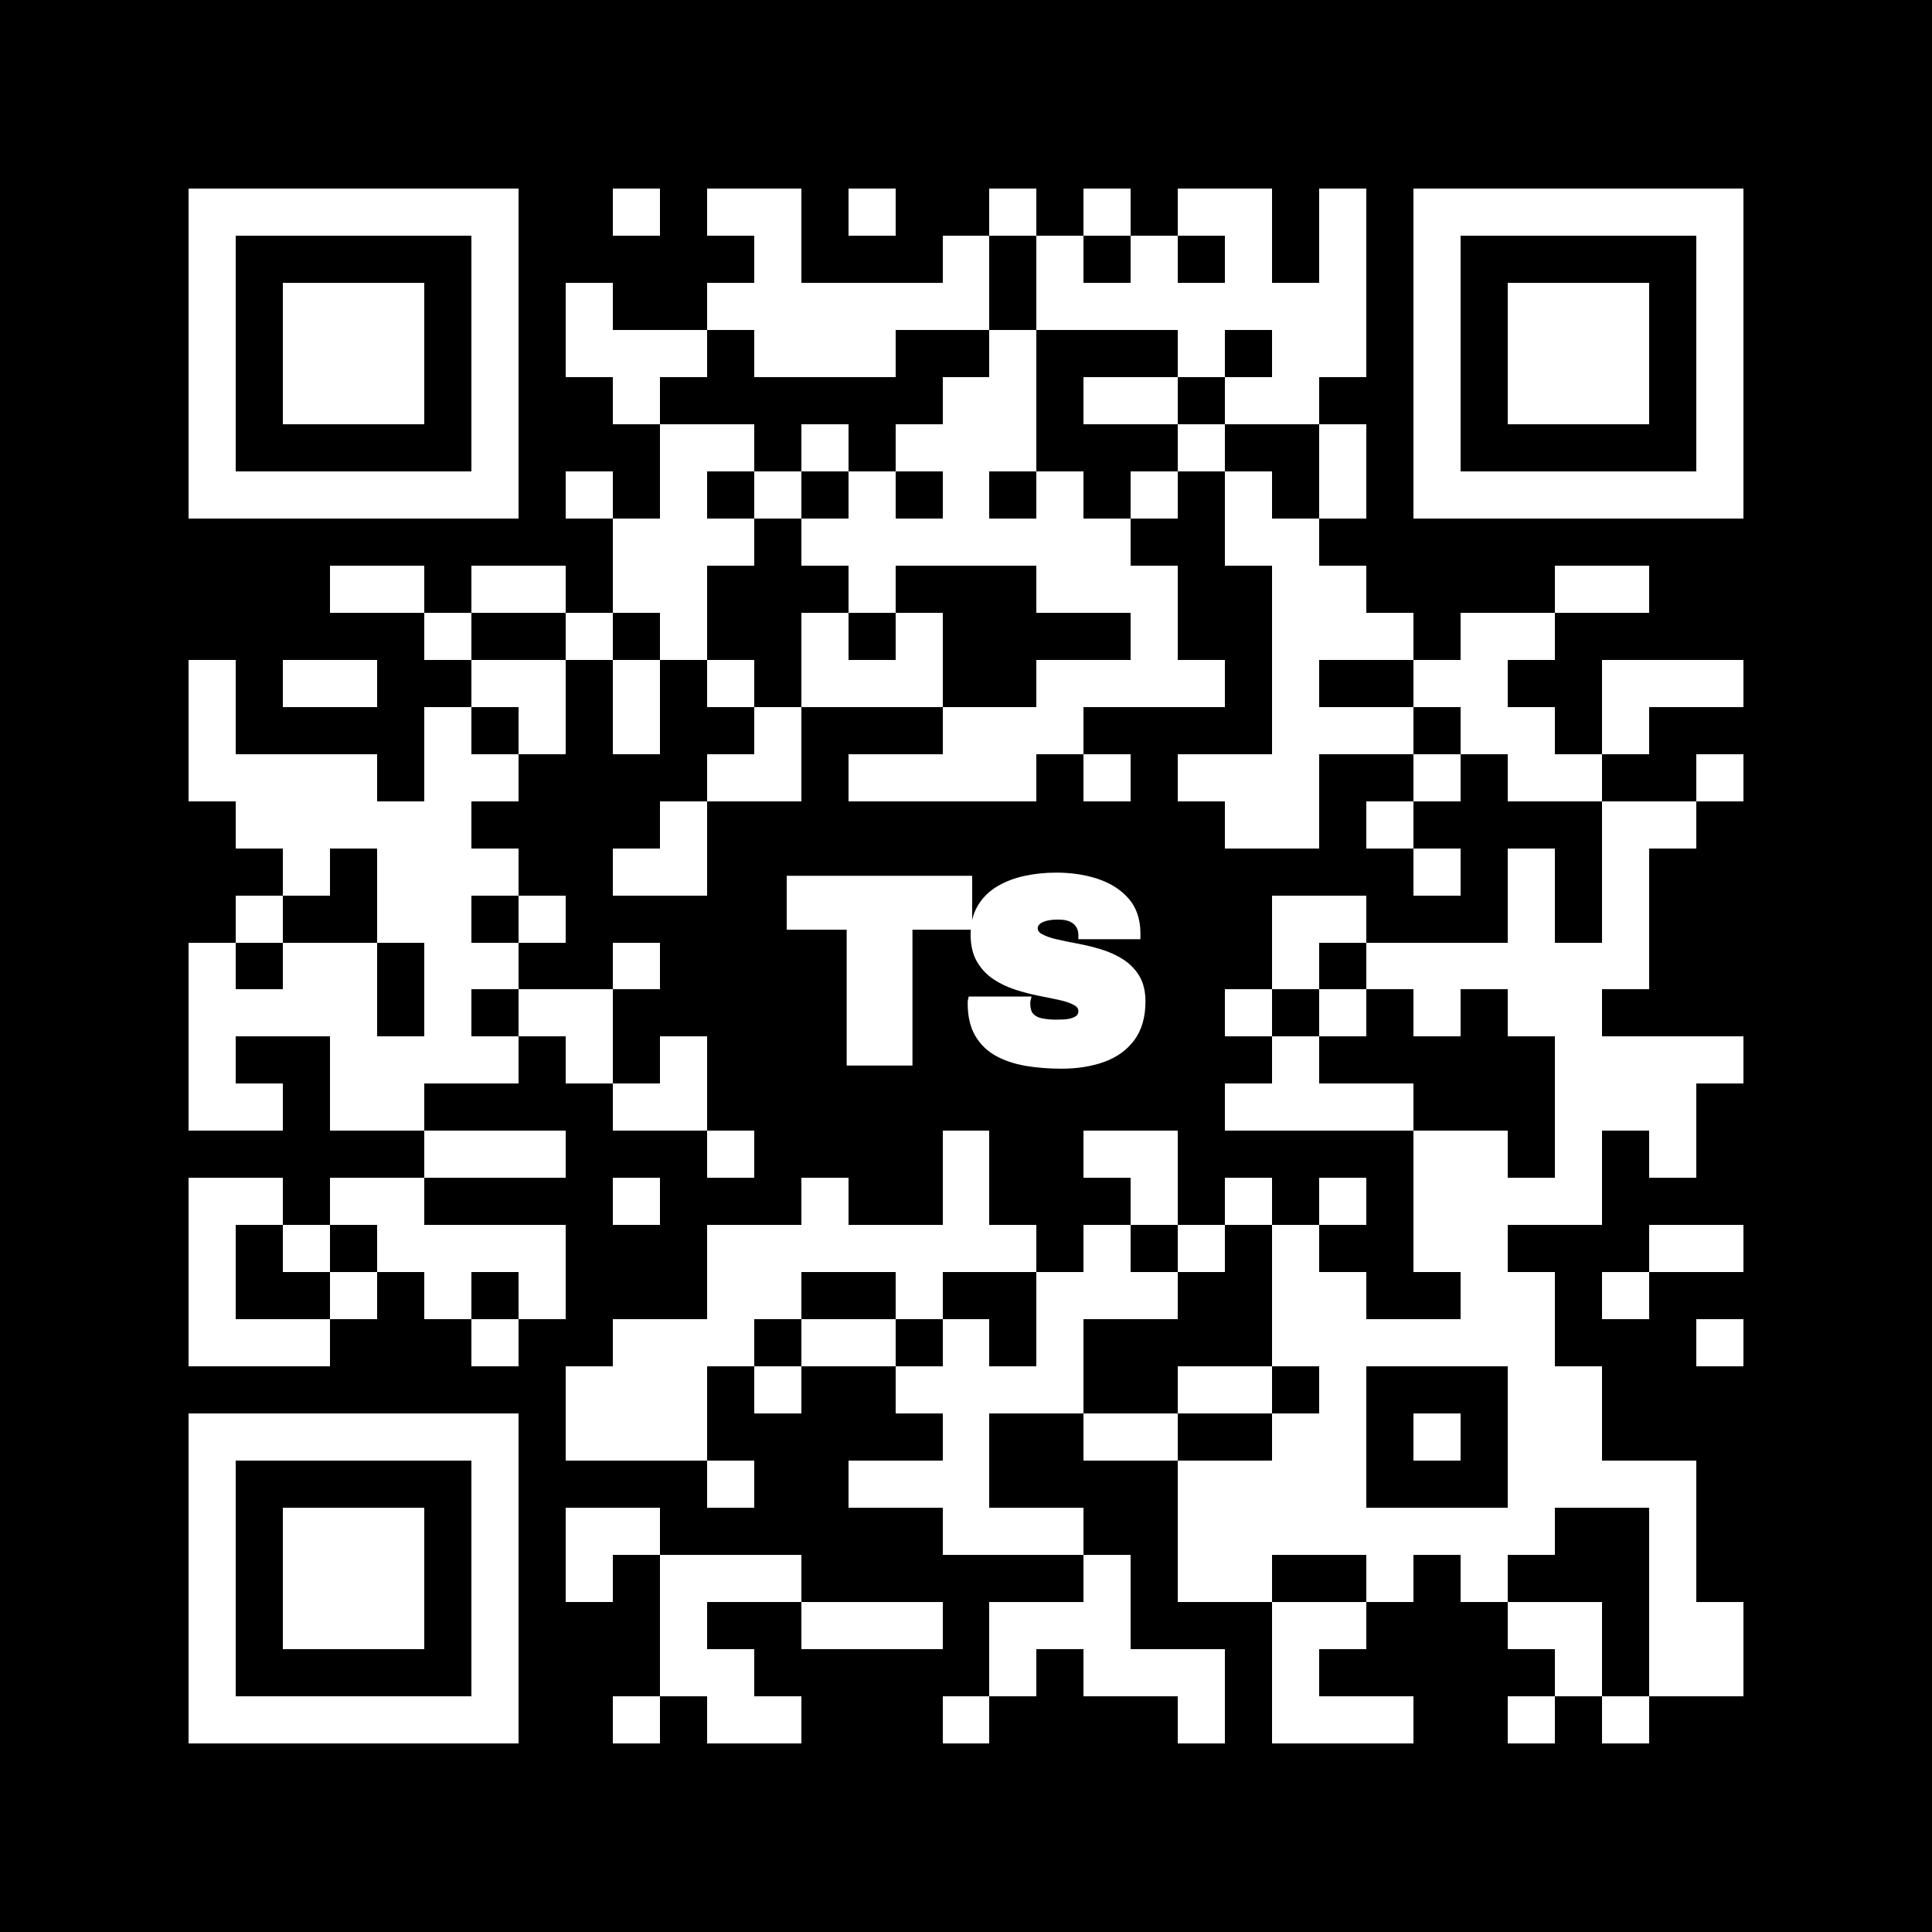
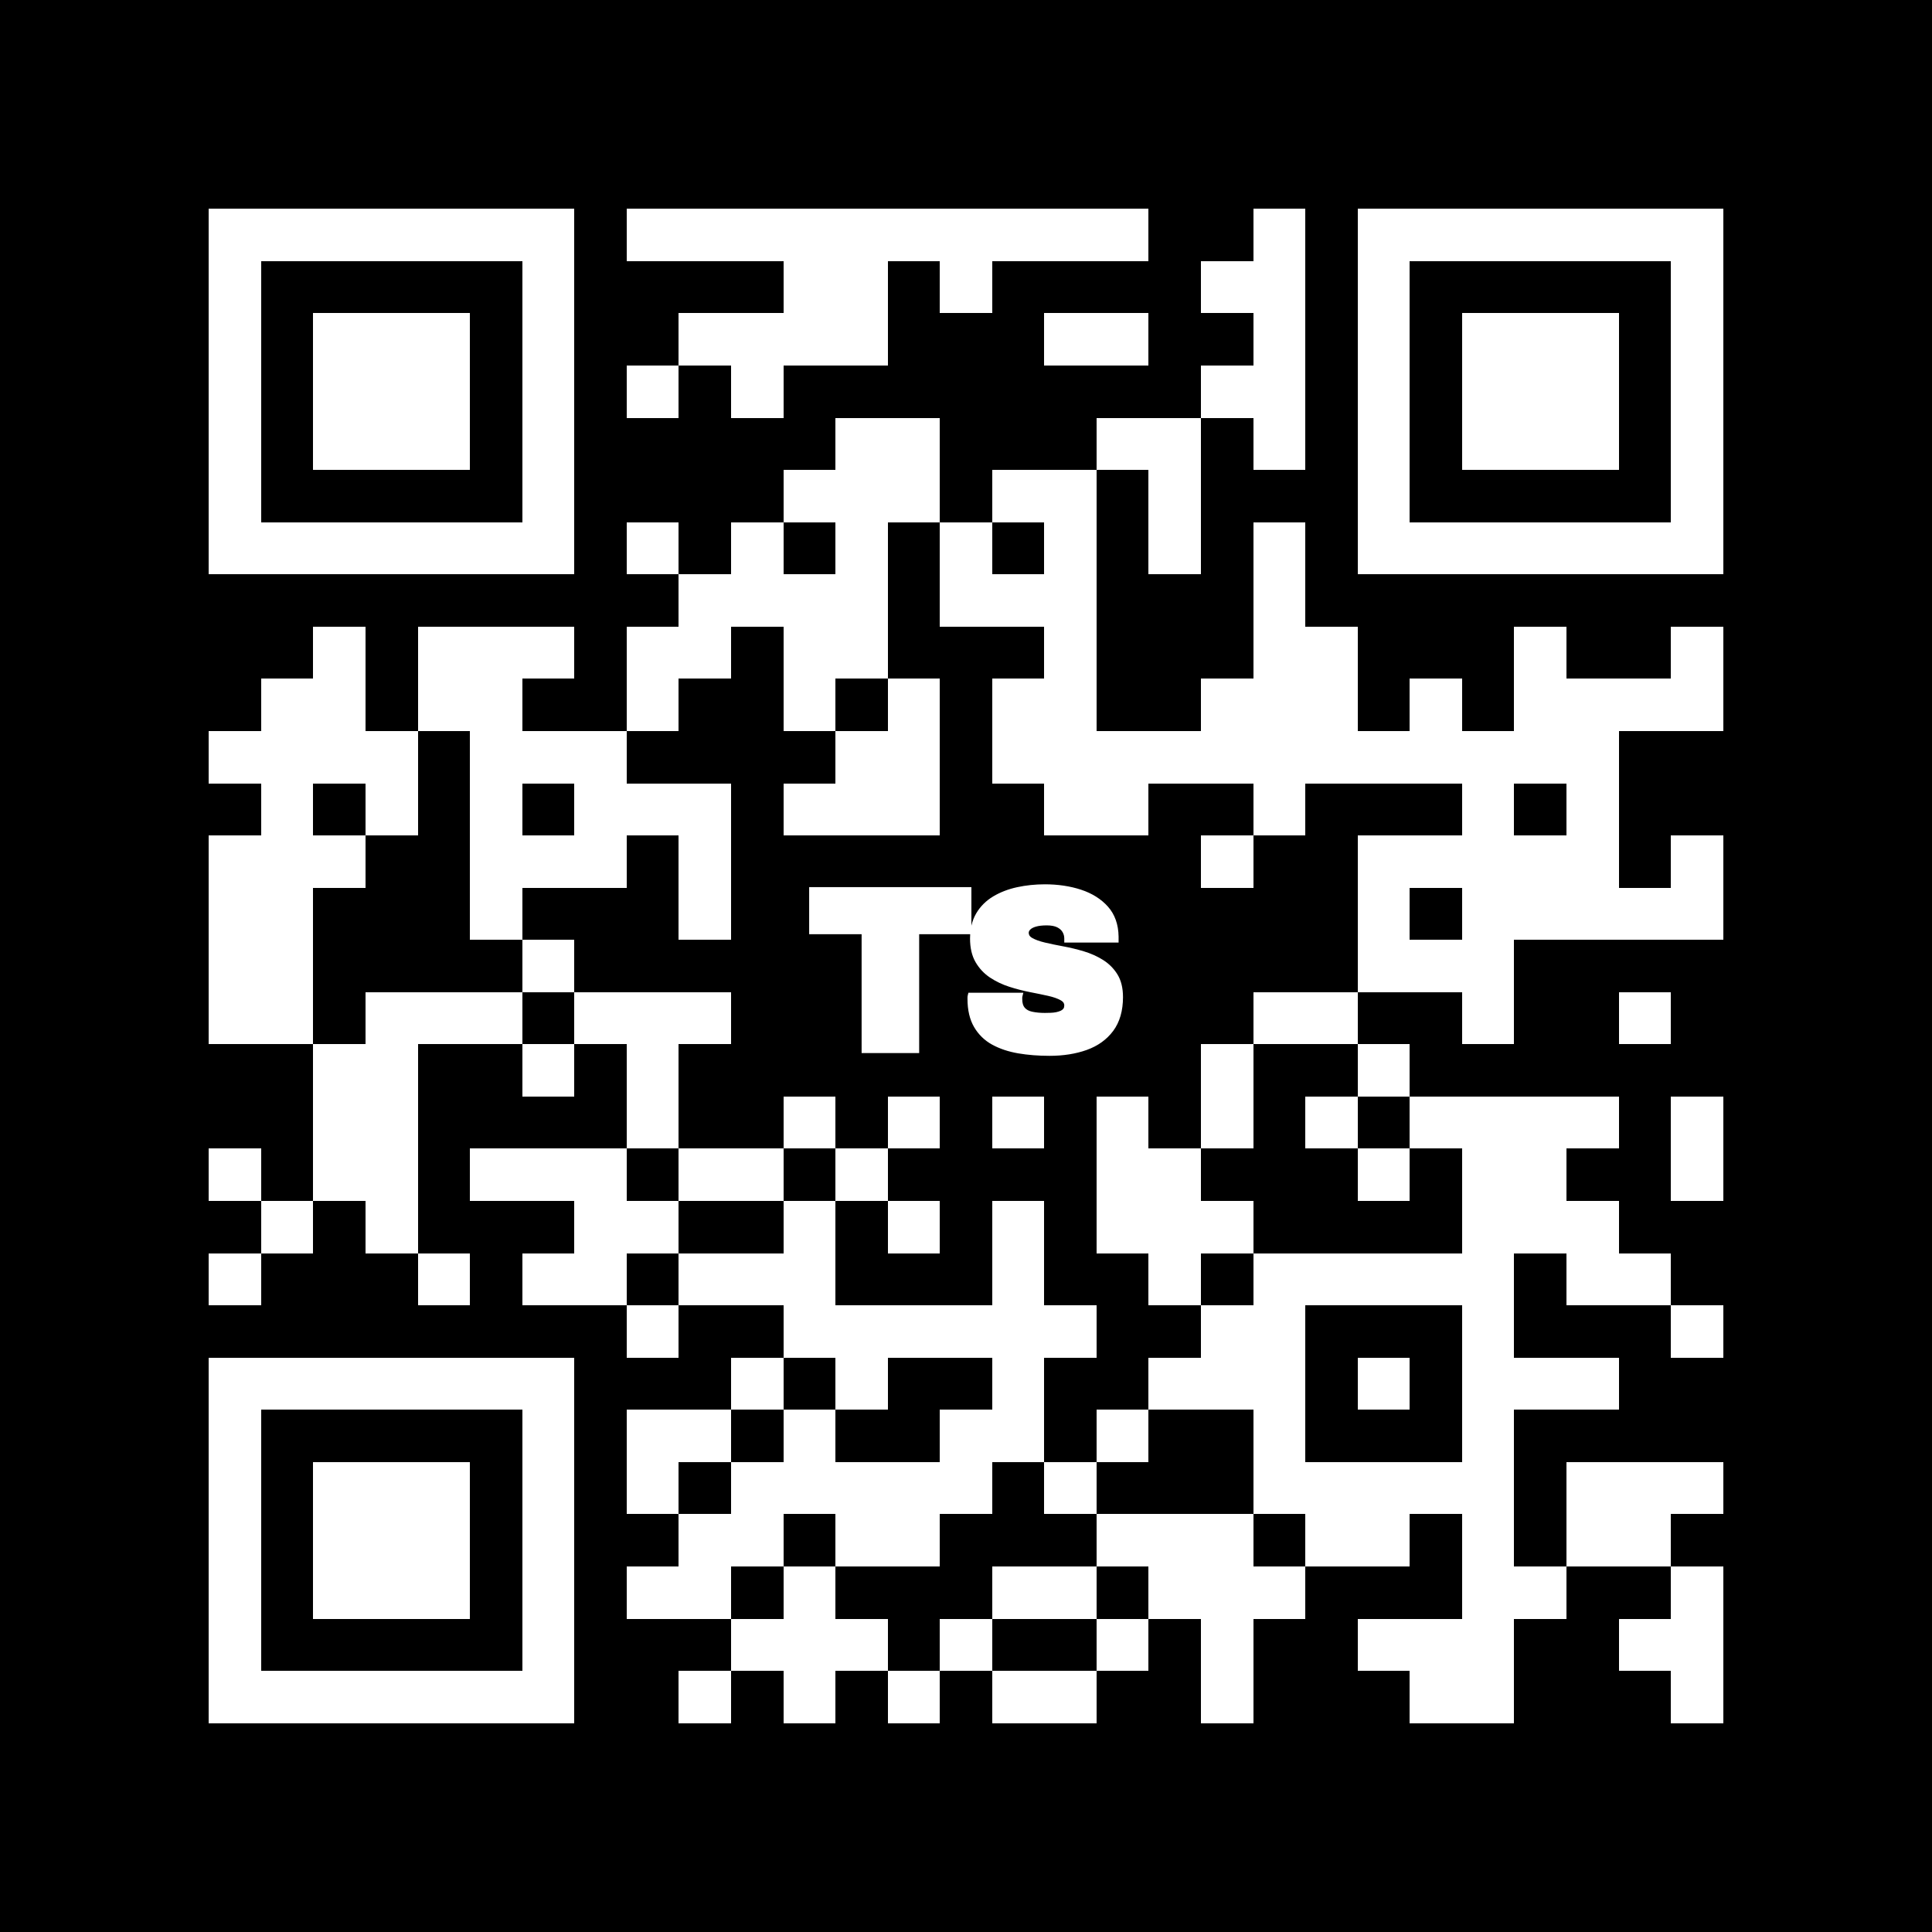
- <svg xmlns="http://www.w3.org/2000/svg" viewBox="0 0 41 41" shape-rendering="crispEdges">
-   <rect width="41" height="41" fill="#000" />
-   <path d="M4 4h7v1h-7zM13 4h1v1h-1zM15 4h2v1h-2zM18 4h1v1h-1zM21 4h1v1h-1zM23 4h1v1h-1zM25 4h2v1h-2zM28 4h1v1h-1zM30 4h7v1h-7zM4 5h1v1h-1zM10 5h1v1h-1zM16 5h1v1h-1zM20 5h1v1h-1zM22 5h1v1h-1zM24 5h1v1h-1zM26 5h1v1h-1zM28 5h1v1h-1zM30 5h1v1h-1zM36 5h1v1h-1zM4 6h1v1h-1zM6 6h3v1h-3zM10 6h1v1h-1zM12 6h1v1h-1zM15 6h6v1h-6zM22 6h7v1h-7zM30 6h1v1h-1zM32 6h3v1h-3zM36 6h1v1h-1zM4 7h1v1h-1zM6 7h3v1h-3zM10 7h1v1h-1zM12 7h3v1h-3zM16 7h3v1h-3zM21 7h1v1h-1zM25 7h1v1h-1zM27 7h2v1h-2zM30 7h1v1h-1zM32 7h3v1h-3zM36 7h1v1h-1zM4 8h1v1h-1zM6 8h3v1h-3zM10 8h1v1h-1zM13 8h1v1h-1zM20 8h2v1h-2zM23 8h2v1h-2zM26 8h2v1h-2zM30 8h1v1h-1zM32 8h3v1h-3zM36 8h1v1h-1zM4 9h1v1h-1zM10 9h1v1h-1zM14 9h2v1h-2zM17 9h1v1h-1zM19 9h3v1h-3zM25 9h1v1h-1zM28 9h1v1h-1zM30 9h1v1h-1zM36 9h1v1h-1zM4 10h7v1h-7zM12 10h1v1h-1zM14 10h1v1h-1zM16 10h1v1h-1zM18 10h1v1h-1zM20 10h1v1h-1zM22 10h1v1h-1zM24 10h1v1h-1zM26 10h1v1h-1zM28 10h1v1h-1zM30 10h7v1h-7zM13 11h3v1h-3zM17 11h7v1h-7zM26 11h2v1h-2zM7 12h2v1h-2zM10 12h2v1h-2zM13 12h2v1h-2zM18 12h1v1h-1zM22 12h3v1h-3zM27 12h2v1h-2zM33 12h2v1h-2zM9 13h1v1h-1zM12 13h1v1h-1zM14 13h1v1h-1zM17 13h1v1h-1zM19 13h1v1h-1zM24 13h1v1h-1zM27 13h3v1h-3zM31 13h2v1h-2zM4 14h1v1h-1zM6 14h2v1h-2zM10 14h2v1h-2zM13 14h1v1h-1zM15 14h1v1h-1zM17 14h3v1h-3zM22 14h4v1h-4zM27 14h1v1h-1zM30 14h2v1h-2zM34 14h3v1h-3zM4 15h1v1h-1zM9 15h1v1h-1zM11 15h1v1h-1zM13 15h1v1h-1zM16 15h1v1h-1zM20 15h3v1h-3zM27 15h3v1h-3zM31 15h2v1h-2zM34 15h1v1h-1zM4 16h4v1h-4zM9 16h2v1h-2zM15 16h2v1h-2zM18 16h4v1h-4zM23 16h1v1h-1zM25 16h3v1h-3zM30 16h1v1h-1zM32 16h2v1h-2zM36 16h1v1h-1zM5 17h5v1h-5zM14 17h1v1h-1zM26 17h2v1h-2zM29 17h1v1h-1zM34 17h2v1h-2zM6 18h1v1h-1zM8 18h3v1h-3zM13 18h2v1h-2zM30 18h1v1h-1zM32 18h1v1h-1zM34 18h1v1h-1zM5 19h1v1h-1zM8 19h2v1h-2zM11 19h1v1h-1zM27 19h2v1h-2zM32 19h1v1h-1zM34 19h1v1h-1zM4 20h1v1h-1zM6 20h2v1h-2zM9 20h2v1h-2zM13 20h1v1h-1zM27 20h1v1h-1zM29 20h6v1h-6zM4 21h4v1h-4zM9 21h1v1h-1zM11 21h2v1h-2zM26 21h1v1h-1zM28 21h1v1h-1zM30 21h1v1h-1zM32 21h2v1h-2zM4 22h1v1h-1zM7 22h4v1h-4zM12 22h1v1h-1zM14 22h1v1h-1zM27 22h1v1h-1zM33 22h4v1h-4zM4 23h2v1h-2zM7 23h2v1h-2zM13 23h2v1h-2zM26 23h4v1h-4zM33 23h3v1h-3zM9 24h3v1h-3zM15 24h1v1h-1zM20 24h1v1h-1zM23 24h2v1h-2zM30 24h2v1h-2zM33 24h1v1h-1zM35 24h1v1h-1zM4 25h2v1h-2zM7 25h2v1h-2zM13 25h1v1h-1zM17 25h1v1h-1zM20 25h1v1h-1zM24 25h1v1h-1zM26 25h1v1h-1zM28 25h1v1h-1zM30 25h4v1h-4zM4 26h1v1h-1zM6 26h1v1h-1zM8 26h4v1h-4zM15 26h7v1h-7zM23 26h1v1h-1zM25 26h1v1h-1zM27 26h1v1h-1zM30 26h2v1h-2zM35 26h2v1h-2zM4 27h1v1h-1zM7 27h1v1h-1zM9 27h1v1h-1zM11 27h1v1h-1zM15 27h2v1h-2zM19 27h1v1h-1zM22 27h3v1h-3zM27 27h2v1h-2zM31 27h2v1h-2zM34 27h1v1h-1zM4 28h3v1h-3zM10 28h1v1h-1zM13 28h3v1h-3zM17 28h2v1h-2zM20 28h1v1h-1zM22 28h1v1h-1zM27 28h6v1h-6zM36 28h1v1h-1zM12 29h3v1h-3zM16 29h1v1h-1zM19 29h4v1h-4zM25 29h2v1h-2zM28 29h1v1h-1zM32 29h2v1h-2zM4 30h7v1h-7zM12 30h3v1h-3zM20 30h1v1h-1zM23 30h2v1h-2zM27 30h2v1h-2zM30 30h1v1h-1zM32 30h2v1h-2zM4 31h1v1h-1zM10 31h1v1h-1zM15 31h1v1h-1zM18 31h3v1h-3zM25 31h4v1h-4zM32 31h4v1h-4zM4 32h1v1h-1zM6 32h3v1h-3zM10 32h1v1h-1zM12 32h2v1h-2zM20 32h3v1h-3zM25 32h8v1h-8zM35 32h1v1h-1zM4 33h1v1h-1zM6 33h3v1h-3zM10 33h1v1h-1zM12 33h1v1h-1zM14 33h3v1h-3zM23 33h1v1h-1zM25 33h2v1h-2zM29 33h1v1h-1zM31 33h1v1h-1zM35 33h1v1h-1zM4 34h1v1h-1zM6 34h3v1h-3zM10 34h1v1h-1zM14 34h1v1h-1zM17 34h3v1h-3zM21 34h3v1h-3zM27 34h2v1h-2zM32 34h2v1h-2zM35 34h2v1h-2zM4 35h1v1h-1zM10 35h1v1h-1zM14 35h2v1h-2zM21 35h1v1h-1zM23 35h3v1h-3zM27 35h1v1h-1zM33 35h1v1h-1zM35 35h2v1h-2zM4 36h7v1h-7zM13 36h1v1h-1zM15 36h2v1h-2zM20 36h1v1h-1zM25 36h1v1h-1zM27 36h3v1h-3zM32 36h1v1h-1zM34 36h1v1h-1z" fill="#fff" />
-   <g transform="translate(20.5 20.5) scale(0.013793) translate(-594.5 -587.5)" fill="#fff" shape-rendering="geometricPrecision">
+ <svg xmlns="http://www.w3.org/2000/svg" viewBox="0 0 37 37" shape-rendering="crispEdges">
+   <rect width="37" height="37" fill="#000" />
+   <path d="M4 4h7v1h-7zM12 4h10v1h-10zM24 4h1v1h-1zM26 4h7v1h-7zM4 5h1v1h-1zM10 5h1v1h-1zM15 5h2v1h-2zM18 5h1v1h-1zM23 5h2v1h-2zM26 5h1v1h-1zM32 5h1v1h-1zM4 6h1v1h-1zM6 6h3v1h-3zM10 6h1v1h-1zM13 6h4v1h-4zM20 6h2v1h-2zM24 6h1v1h-1zM26 6h1v1h-1zM28 6h3v1h-3zM32 6h1v1h-1zM4 7h1v1h-1zM6 7h3v1h-3zM10 7h1v1h-1zM12 7h1v1h-1zM14 7h1v1h-1zM23 7h2v1h-2zM26 7h1v1h-1zM28 7h3v1h-3zM32 7h1v1h-1zM4 8h1v1h-1zM6 8h3v1h-3zM10 8h1v1h-1zM16 8h2v1h-2zM21 8h2v1h-2zM24 8h1v1h-1zM26 8h1v1h-1zM28 8h3v1h-3zM32 8h1v1h-1zM4 9h1v1h-1zM10 9h1v1h-1zM15 9h3v1h-3zM19 9h2v1h-2zM22 9h1v1h-1zM26 9h1v1h-1zM32 9h1v1h-1zM4 10h7v1h-7zM12 10h1v1h-1zM14 10h1v1h-1zM16 10h1v1h-1zM18 10h1v1h-1zM20 10h1v1h-1zM22 10h1v1h-1zM24 10h1v1h-1zM26 10h7v1h-7zM13 11h4v1h-4zM18 11h3v1h-3zM24 11h1v1h-1zM6 12h1v1h-1zM8 12h3v1h-3zM12 12h2v1h-2zM15 12h2v1h-2zM20 12h1v1h-1zM24 12h2v1h-2zM29 12h1v1h-1zM32 12h1v1h-1zM5 13h2v1h-2zM8 13h2v1h-2zM12 13h1v1h-1zM15 13h1v1h-1zM17 13h1v1h-1zM19 13h2v1h-2zM23 13h3v1h-3zM27 13h1v1h-1zM29 13h4v1h-4zM4 14h4v1h-4zM9 14h3v1h-3zM16 14h2v1h-2zM19 14h12v1h-12zM5 15h1v1h-1zM7 15h1v1h-1zM9 15h1v1h-1zM11 15h3v1h-3zM15 15h3v1h-3zM20 15h2v1h-2zM24 15h1v1h-1zM28 15h1v1h-1zM30 15h1v1h-1zM4 16h3v1h-3zM9 16h3v1h-3zM13 16h1v1h-1zM23 16h1v1h-1zM26 16h5v1h-5zM32 16h1v1h-1zM4 17h2v1h-2zM9 17h1v1h-1zM13 17h1v1h-1zM26 17h1v1h-1zM28 17h5v1h-5zM4 18h2v1h-2zM10 18h1v1h-1zM26 18h3v1h-3zM4 19h2v1h-2zM7 19h3v1h-3zM11 19h3v1h-3zM24 19h2v1h-2zM28 19h1v1h-1zM31 19h1v1h-1zM6 20h2v1h-2zM10 20h1v1h-1zM12 20h1v1h-1zM23 20h1v1h-1zM26 20h1v1h-1zM6 21h2v1h-2zM12 21h1v1h-1zM15 21h1v1h-1zM17 21h1v1h-1zM19 21h1v1h-1zM21 21h1v1h-1zM23 21h1v1h-1zM25 21h1v1h-1zM27 21h4v1h-4zM32 21h1v1h-1zM4 22h1v1h-1zM6 22h2v1h-2zM9 22h3v1h-3zM13 22h2v1h-2zM16 22h1v1h-1zM21 22h2v1h-2zM26 22h1v1h-1zM28 22h2v1h-2zM32 22h1v1h-1zM5 23h1v1h-1zM7 23h1v1h-1zM11 23h2v1h-2zM15 23h1v1h-1zM17 23h1v1h-1zM19 23h1v1h-1zM21 23h3v1h-3zM28 23h3v1h-3zM4 24h1v1h-1zM8 24h1v1h-1zM10 24h2v1h-2zM13 24h3v1h-3zM19 24h1v1h-1zM22 24h1v1h-1zM24 24h5v1h-5zM30 24h2v1h-2zM12 25h1v1h-1zM15 25h6v1h-6zM23 25h2v1h-2zM28 25h1v1h-1zM32 25h1v1h-1zM4 26h7v1h-7zM14 26h1v1h-1zM16 26h1v1h-1zM19 26h1v1h-1zM22 26h3v1h-3zM26 26h1v1h-1zM28 26h3v1h-3zM4 27h1v1h-1zM10 27h1v1h-1zM12 27h2v1h-2zM15 27h1v1h-1zM18 27h2v1h-2zM21 27h1v1h-1zM24 27h1v1h-1zM28 27h1v1h-1zM4 28h1v1h-1zM6 28h3v1h-3zM10 28h1v1h-1zM12 28h1v1h-1zM14 28h5v1h-5zM20 28h1v1h-1zM24 28h5v1h-5zM30 28h3v1h-3zM4 29h1v1h-1zM6 29h3v1h-3zM10 29h1v1h-1zM13 29h2v1h-2zM16 29h2v1h-2zM21 29h3v1h-3zM25 29h2v1h-2zM28 29h1v1h-1zM30 29h2v1h-2zM4 30h1v1h-1zM6 30h3v1h-3zM10 30h1v1h-1zM12 30h2v1h-2zM15 30h1v1h-1zM19 30h2v1h-2zM22 30h3v1h-3zM28 30h2v1h-2zM32 30h1v1h-1zM4 31h1v1h-1zM10 31h1v1h-1zM14 31h3v1h-3zM18 31h1v1h-1zM21 31h1v1h-1zM23 31h1v1h-1zM26 31h3v1h-3zM31 31h2v1h-2zM4 32h7v1h-7zM13 32h1v1h-1zM15 32h1v1h-1zM17 32h1v1h-1zM19 32h2v1h-2zM23 32h1v1h-1zM27 32h2v1h-2zM32 32h1v1h-1z" fill="#fff" />
+   <g transform="translate(18.5 18.5) scale(0.010889) translate(-594.5 -587.5)" fill="#fff" shape-rendering="geometricPrecision">
    <path d="M870.63,642.01c0,24.25-5.82,44.3-17.23,59.63-11.34,15.25-27.03,26.52-46.64,33.54-19.17,6.84-41.15,10.32-65.33,10.32-19.53,0-38.04-1.46-55.02-4.35-17.3-2.96-32.7-8.12-45.83-15.29-13.46-7.39-24.22-17.85-31.9-31.06-7.68-13.17-11.56-29.81-11.56-49.49v-2.27c0-1.43.18-2.89.58-4.39l1.02-4.13h96.64l-1.72,6.8c-.15.66-.22,1.24-.22,1.72v2.67c0,6.77,1.46,11.85,4.35,15.14,3.04,3.51,7.35,5.82,13.13,7.06,6.55,1.39,14.05,2.12,22.31,2.12,3.22,0,6.62-.07,10.21-.22,3.4-.11,6.66-.48,9.77-1.1,2.93-.62,5.67-1.5,8.12-2.63,1.98-.99,3.51-2.2,4.61-3.73.95-1.35,1.43-3.26,1.43-5.63s-.7-5.78-6.22-8.89c-5.49-3.11-12.95-5.74-22.13-7.79-9.62-2.12-20.49-4.39-32.34-6.69-11.96-2.34-24.14-5.49-36.14-9.36-12.25-3.95-23.63-9.4-33.84-16.17-10.46-6.99-18.98-16.09-25.39-27.14-6.44-11.12-9.69-25.09-9.69-41.52,0-2.56.07-5.08.26-7.57h-89.73v209.02h-101.22v-209.02h-92.25v-82.85h285.32v67.89c1.83-8.05,4.72-15.36,8.6-21.91,7.21-12.18,17.27-22.13,29.85-29.67,12.33-7.35,26.48-12.8,42.1-16.17,15.4-3.33,31.79-5.05,48.69-5.05,23.08,0,44.48,3.18,63.58,9.47,19.5,6.4,35.41,16.42,47.3,29.74,12.14,13.61,18.47,31.35,18.76,52.75v10.46h-95.51v-7.1c0-3.99-.95-7.64-2.96-11.19-1.94-3.44-5.01-6.18-9.36-8.45-4.5-2.27-10.72-3.44-18.51-3.44s-14.05.73-19.1,2.19c-4.61,1.35-7.97,3.15-9.99,5.27-1.76,1.83-2.6,3.58-2.6,5.41,0,2.67.69,6.18,6.22,9.29,5.49,3.15,12.99,5.85,22.2,8.01,9.62,2.27,20.49,4.54,32.23,6.69,11.93,2.2,24.07,5.12,36.07,8.71,12.25,3.66,23.63,8.74,33.8,15.11,10.46,6.55,19.02,15.07,25.42,25.42,6.51,10.5,9.84,23.92,9.84,39.84Z" />
  </g>
</svg>
